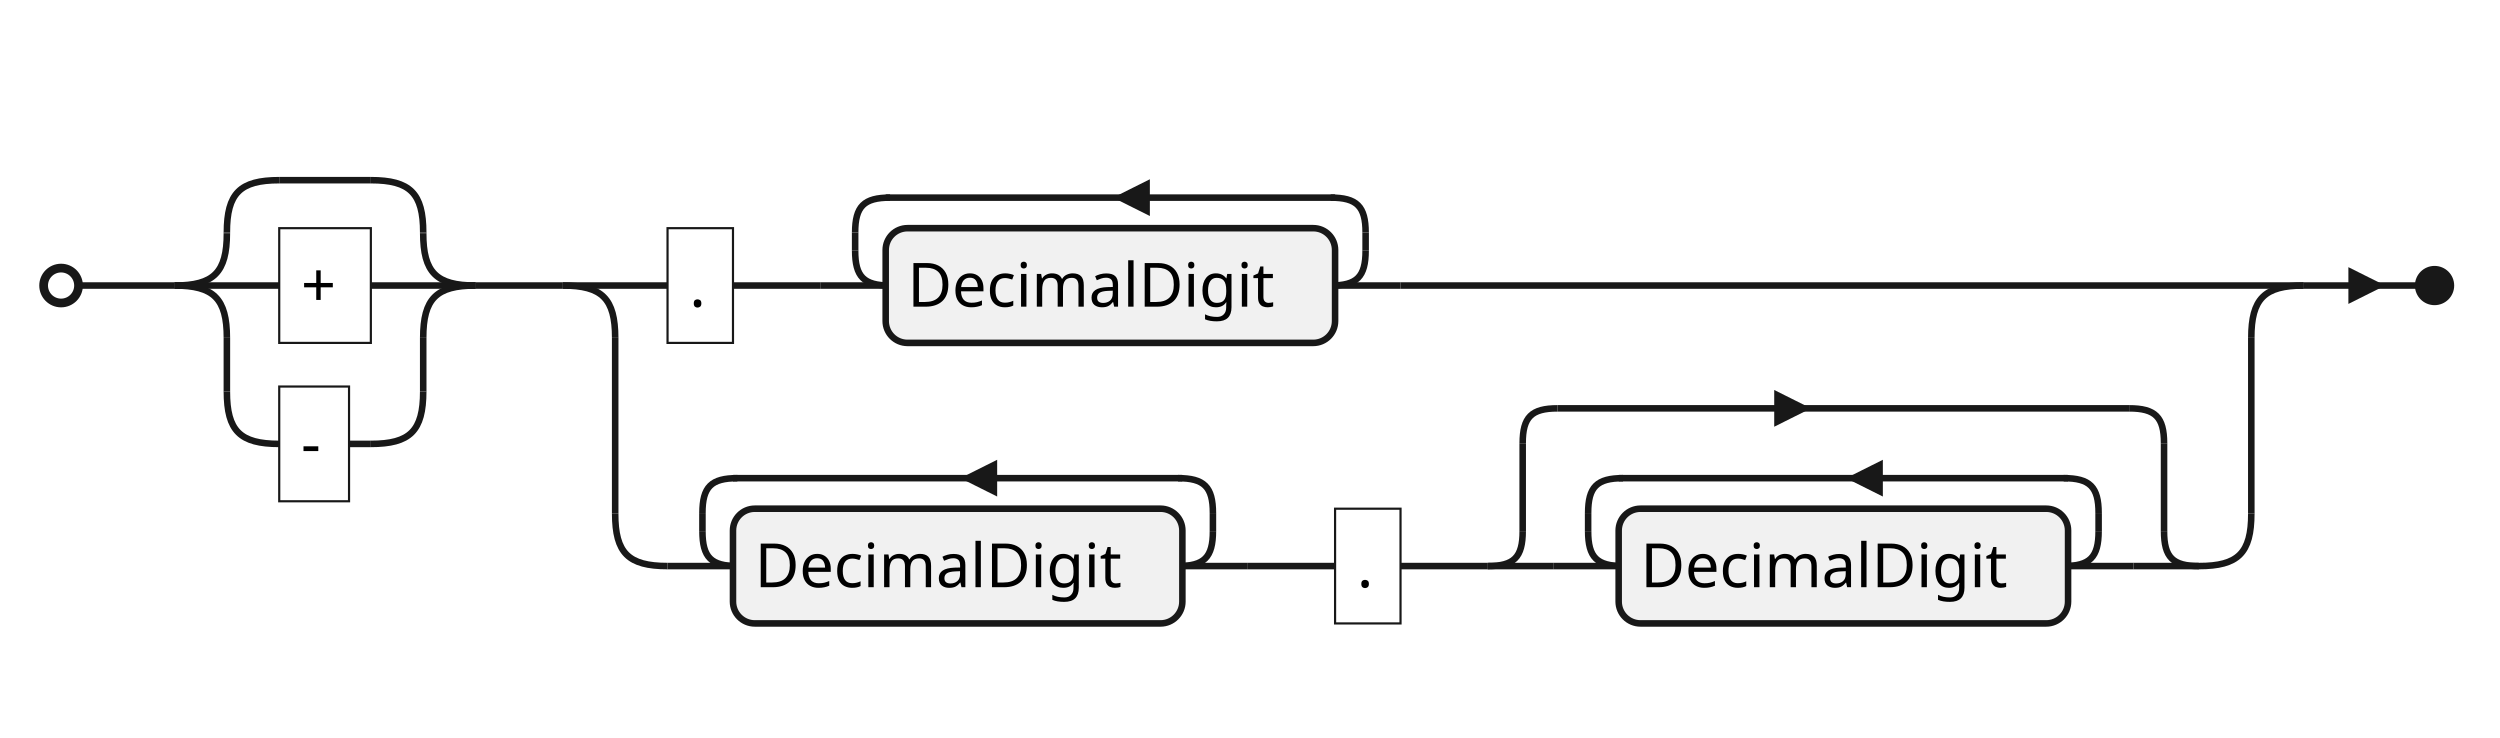
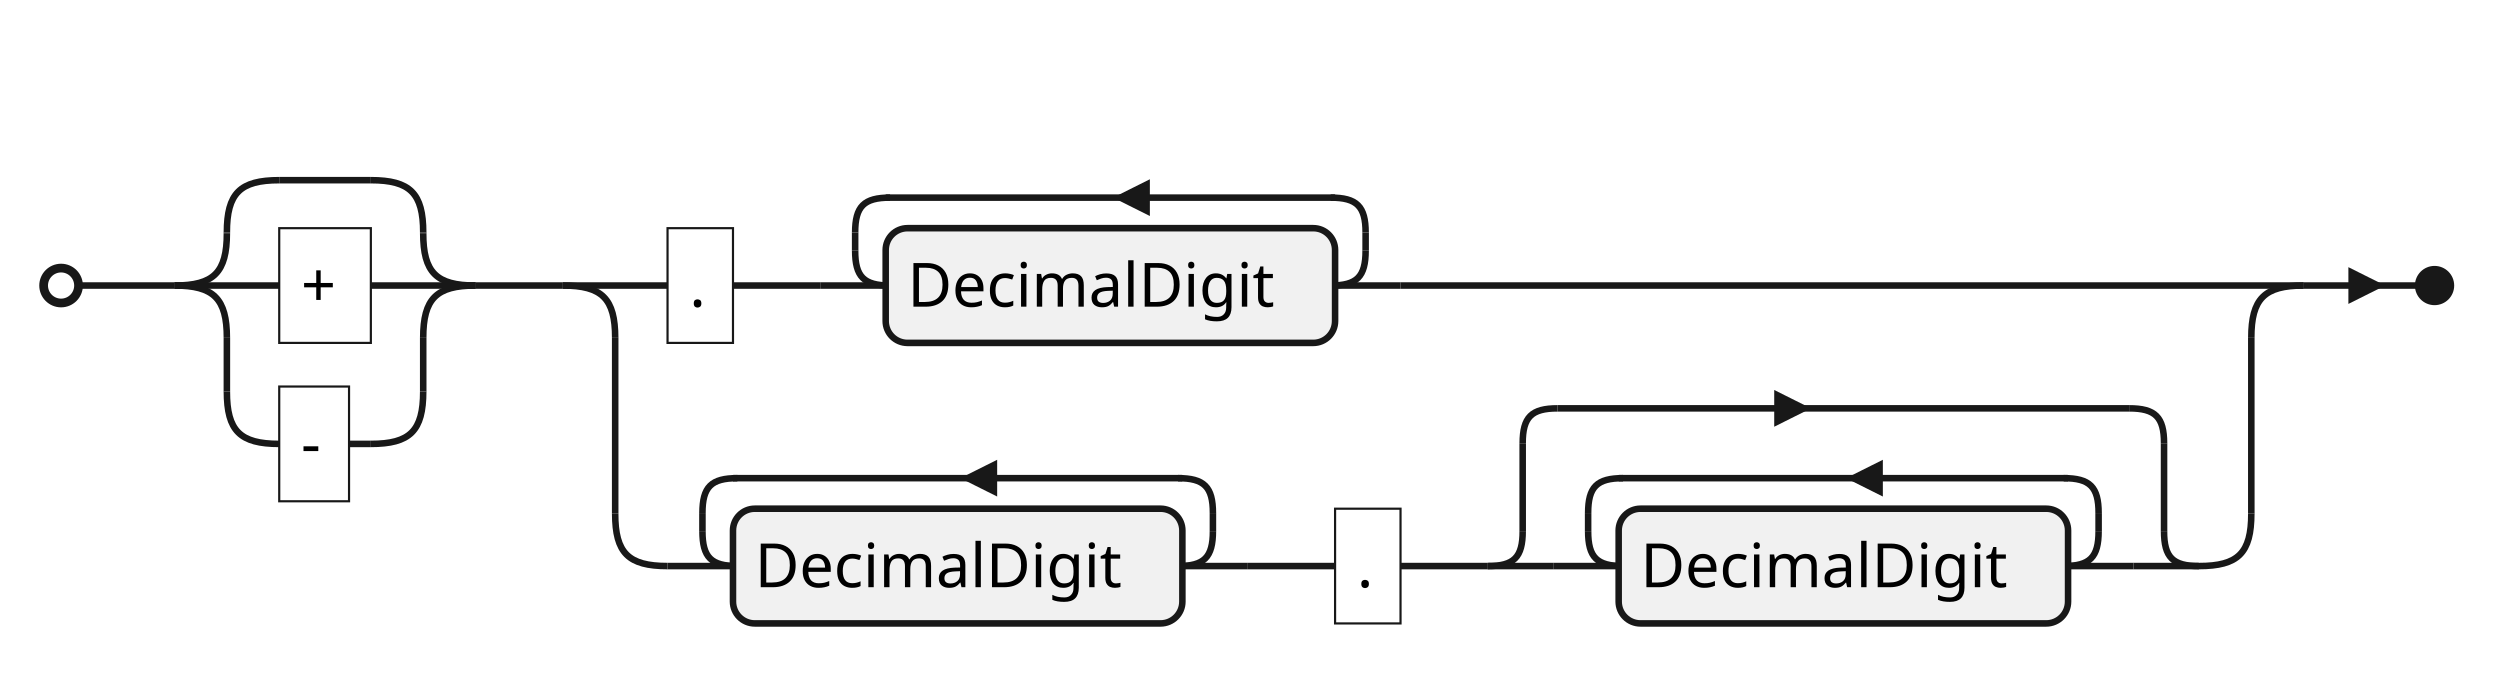
- <svg xmlns="http://www.w3.org/2000/svg" contentStyleType="text/css" height="169px" preserveAspectRatio="none" style="width:573px;height:169px;background:#FFFFFF;" version="1.1" viewBox="0 0 573 169" width="573px" zoomAndPan="magnify">
+ <svg xmlns="http://www.w3.org/2000/svg" style="background:#FFFFFF;" version="1.1" viewBox="0 0 573 160" enable-background="new 0 0 573 160" xml:space="preserve">
  <defs />
  <g>
    <line style="stroke:#181818;stroke-width:1.5;" x1="40" x2="40" y1="65.445" y2="65.445" />
    <path d="M52,53.445 C52,62.445 49,65.445 40,65.445 " fill="none" style="stroke:#181818;stroke-width:1.5;" />
    <line style="stroke:#181818;stroke-width:1.5;" x1="52" x2="52" y1="53.297" y2="53.445" />
    <path d="M52,53.297 C52,44.297 55,41.297 64,41.297 " fill="none" style="stroke:#181818;stroke-width:1.5;" />
    <line style="stroke:#181818;stroke-width:1.5;" x1="64" x2="85" y1="41.297" y2="41.297" />
    <path d="M97,53.445 C97,62.445 100,65.445 109,65.445 " fill="none" style="stroke:#181818;stroke-width:1.5;" />
    <line style="stroke:#181818;stroke-width:1.5;" x1="97" x2="97" y1="53.297" y2="53.445" />
    <path d="M85,41.297 C94,41.297 97,44.297 97,53.297 " fill="none" style="stroke:#181818;stroke-width:1.5;" />
    <line style="stroke:#181818;stroke-width:1.5;" x1="40" x2="40" y1="65.445" y2="65.445" />
    <line style="stroke:#181818;stroke-width:1.5;" x1="109" x2="109" y1="65.445" y2="65.445" />
    <rect fill="none" height="26.297" style="stroke:#181818;stroke-width:0.5;" width="21" x="64" y="52.297" />
    <text fill="#000000" font-family="sans-serif" font-size="14" lengthAdjust="spacing" textLength="11" x="69" y="70.292">+</text>
    <line style="stroke:#181818;stroke-width:1.5;" x1="40" x2="64" y1="65.445" y2="65.445" />
    <line style="stroke:#181818;stroke-width:1.5;" x1="85" x2="109" y1="65.445" y2="65.445" />
    <rect fill="none" height="26.297" style="stroke:#181818;stroke-width:0.5;" width="16" x="64" y="88.594" />
    <text fill="#000000" font-family="sans-serif" font-size="14" lengthAdjust="spacing" textLength="6" x="69" y="106.589">-</text>
    <line style="stroke:#181818;stroke-width:1.5;" x1="80" x2="85" y1="101.742" y2="101.742" />
    <path d="M52,89.742 C52,98.742 55,101.742 64,101.742 " fill="none" style="stroke:#181818;stroke-width:1.5;" />
    <line style="stroke:#181818;stroke-width:1.5;" x1="52" x2="52" y1="77.445" y2="89.742" />
    <path d="M40,65.445 C49,65.445 52,68.445 52,77.445 " fill="none" style="stroke:#181818;stroke-width:1.5;" />
    <path d="M97,89.742 C97,98.742 94,101.742 85,101.742 " fill="none" style="stroke:#181818;stroke-width:1.5;" />
    <line style="stroke:#181818;stroke-width:1.5;" x1="97" x2="97" y1="77.445" y2="89.742" />
    <path d="M97,77.445 C97,68.445 100,65.445 109,65.445 " fill="none" style="stroke:#181818;stroke-width:1.5;" />
    <line style="stroke:#181818;stroke-width:1.5;" x1="109" x2="129" y1="65.445" y2="65.445" />
    <line style="stroke:#181818;stroke-width:1.5;" x1="153" x2="153" y1="65.445" y2="65.445" />
    <rect fill="none" height="26.297" style="stroke:#181818;stroke-width:0.5;" width="15" x="153" y="52.297" />
    <text fill="#000000" font-family="sans-serif" font-size="14" lengthAdjust="spacing" textLength="5" x="158" y="70.292">.</text>
    <line style="stroke:#181818;stroke-width:1.5;" x1="168" x2="188" y1="65.445" y2="65.445" />
    <path d="M196,57.445 C196,63.445 198,65.445 204,65.445 " fill="none" style="stroke:#181818;stroke-width:1.5;" />
    <line style="stroke:#181818;stroke-width:1.5;" x1="196" x2="196" y1="53.297" y2="57.445" />
    <path d="M196,53.297 C196,47.297 198,45.297 204,45.297 " fill="none" style="stroke:#181818;stroke-width:1.5;" />
    <line style="stroke:#181818;stroke-width:1.5;" x1="203" x2="306" y1="45.297" y2="45.297" />
    <path d="M262.8,45.297 L262.8,42.297 L256.8,45.297 L262.8,48.297 L262.8,45.297 " fill="#181818" style="stroke:#181818;stroke-width:1.5;" />
    <path d="M313,57.445 C313,63.445 311,65.445 305,65.445 " fill="none" style="stroke:#181818;stroke-width:1.5;" />
    <line style="stroke:#181818;stroke-width:1.5;" x1="313" x2="313" y1="53.297" y2="57.445" />
    <path d="M305,45.297 C311,45.297 313,47.297 313,53.297 " fill="none" style="stroke:#181818;stroke-width:1.5;" />
    <line style="stroke:#181818;stroke-width:1.5;" x1="188" x2="203" y1="65.445" y2="65.445" />
    <line style="stroke:#181818;stroke-width:1.5;" x1="306" x2="321" y1="65.445" y2="65.445" />
    <rect fill="#F1F1F1" height="26.297" rx="5" ry="5" style="stroke:#181818;stroke-width:1.5;" width="103" x="203" y="52.297" />
    <text fill="#000000" font-family="sans-serif" font-size="14" lengthAdjust="spacing" textLength="93" x="208" y="70.292">DecimalDigit</text>
    <line style="stroke:#181818;stroke-width:1.5;" x1="129" x2="153" y1="65.445" y2="65.445" />
    <line style="stroke:#181818;stroke-width:1.5;" x1="321" x2="528" y1="65.445" y2="65.445" />
    <line style="stroke:#181818;stroke-width:1.5;" x1="153" x2="153" y1="129.742" y2="129.742" />
    <path d="M161,121.742 C161,127.742 163,129.742 169,129.742 " fill="none" style="stroke:#181818;stroke-width:1.5;" />
    <line style="stroke:#181818;stroke-width:1.5;" x1="161" x2="161" y1="117.594" y2="121.742" />
    <path d="M161,117.594 C161,111.594 163,109.594 169,109.594 " fill="none" style="stroke:#181818;stroke-width:1.5;" />
    <line style="stroke:#181818;stroke-width:1.5;" x1="168" x2="271" y1="109.594" y2="109.594" />
    <path d="M227.8,109.594 L227.8,106.594 L221.8,109.594 L227.8,112.594 L227.8,109.594 " fill="#181818" style="stroke:#181818;stroke-width:1.5;" />
    <path d="M278,121.742 C278,127.742 276,129.742 270,129.742 " fill="none" style="stroke:#181818;stroke-width:1.5;" />
    <line style="stroke:#181818;stroke-width:1.5;" x1="278" x2="278" y1="117.594" y2="121.742" />
    <path d="M270,109.594 C276,109.594 278,111.594 278,117.594 " fill="none" style="stroke:#181818;stroke-width:1.5;" />
    <line style="stroke:#181818;stroke-width:1.5;" x1="153" x2="168" y1="129.742" y2="129.742" />
    <line style="stroke:#181818;stroke-width:1.5;" x1="271" x2="286" y1="129.742" y2="129.742" />
    <rect fill="#F1F1F1" height="26.297" rx="5" ry="5" style="stroke:#181818;stroke-width:1.5;" width="103" x="168" y="116.594" />
    <text fill="#000000" font-family="sans-serif" font-size="14" lengthAdjust="spacing" textLength="93" x="173" y="134.589">DecimalDigit</text>
    <line style="stroke:#181818;stroke-width:1.5;" x1="286" x2="306" y1="129.742" y2="129.742" />
    <rect fill="none" height="26.297" style="stroke:#181818;stroke-width:0.5;" width="15" x="306" y="116.594" />
    <text fill="#000000" font-family="sans-serif" font-size="14" lengthAdjust="spacing" textLength="5" x="311" y="134.589">.</text>
    <line style="stroke:#181818;stroke-width:1.5;" x1="321" x2="341" y1="129.742" y2="129.742" />
    <path d="M349,121.742 C349,127.742 347,129.742 341,129.742 " fill="none" style="stroke:#181818;stroke-width:1.5;" />
    <line style="stroke:#181818;stroke-width:1.5;" x1="349" x2="349" y1="101.594" y2="121.742" />
    <path d="M349,101.594 C349,95.594 351,93.594 357,93.594 " fill="none" style="stroke:#181818;stroke-width:1.5;" />
    <line style="stroke:#181818;stroke-width:1.5;" x1="357" x2="488" y1="93.594" y2="93.594" />
    <path d="M407.4,93.594 L407.4,90.594 L413.4,93.594 L407.4,96.594 L407.4,93.594 " fill="#181818" style="stroke:#181818;stroke-width:1.5;" />
    <path d="M496,121.742 C496,127.742 498,129.742 504,129.742 " fill="none" style="stroke:#181818;stroke-width:1.5;" />
    <line style="stroke:#181818;stroke-width:1.5;" x1="496" x2="496" y1="101.594" y2="121.742" />
    <path d="M488,93.594 C494,93.594 496,95.594 496,101.594 " fill="none" style="stroke:#181818;stroke-width:1.5;" />
    <line style="stroke:#181818;stroke-width:1.5;" x1="341" x2="356" y1="129.742" y2="129.742" />
    <line style="stroke:#181818;stroke-width:1.5;" x1="489" x2="504" y1="129.742" y2="129.742" />
    <path d="M364,121.742 C364,127.742 366,129.742 372,129.742 " fill="none" style="stroke:#181818;stroke-width:1.5;" />
    <line style="stroke:#181818;stroke-width:1.5;" x1="364" x2="364" y1="117.594" y2="121.742" />
    <path d="M364,117.594 C364,111.594 366,109.594 372,109.594 " fill="none" style="stroke:#181818;stroke-width:1.5;" />
    <line style="stroke:#181818;stroke-width:1.5;" x1="371" x2="474" y1="109.594" y2="109.594" />
    <path d="M430.8,109.594 L430.8,106.594 L424.8,109.594 L430.8,112.594 L430.8,109.594 " fill="#181818" style="stroke:#181818;stroke-width:1.5;" />
    <path d="M481,121.742 C481,127.742 479,129.742 473,129.742 " fill="none" style="stroke:#181818;stroke-width:1.5;" />
    <line style="stroke:#181818;stroke-width:1.5;" x1="481" x2="481" y1="117.594" y2="121.742" />
    <path d="M473,109.594 C479,109.594 481,111.594 481,117.594 " fill="none" style="stroke:#181818;stroke-width:1.5;" />
    <line style="stroke:#181818;stroke-width:1.5;" x1="356" x2="371" y1="129.742" y2="129.742" />
    <line style="stroke:#181818;stroke-width:1.5;" x1="474" x2="489" y1="129.742" y2="129.742" />
    <rect fill="#F1F1F1" height="26.297" rx="5" ry="5" style="stroke:#181818;stroke-width:1.5;" width="103" x="371" y="116.594" />
    <text fill="#000000" font-family="sans-serif" font-size="14" lengthAdjust="spacing" textLength="93" x="376" y="134.589">DecimalDigit</text>
    <line style="stroke:#181818;stroke-width:1.5;" x1="504" x2="504" y1="129.742" y2="129.742" />
    <path d="M141,117.742 C141,126.742 144,129.742 153,129.742 " fill="none" style="stroke:#181818;stroke-width:1.5;" />
    <line style="stroke:#181818;stroke-width:1.5;" x1="141" x2="141" y1="77.445" y2="117.742" />
    <path d="M129,65.445 C138,65.445 141,68.445 141,77.445 " fill="none" style="stroke:#181818;stroke-width:1.5;" />
    <path d="M516,117.742 C516,126.742 513,129.742 504,129.742 " fill="none" style="stroke:#181818;stroke-width:1.5;" />
    <line style="stroke:#181818;stroke-width:1.5;" x1="516" x2="516" y1="77.445" y2="117.742" />
    <path d="M516,77.445 C516,68.445 519,65.445 528,65.445 " fill="none" style="stroke:#181818;stroke-width:1.5;" />
    <ellipse cx="14" cy="65.445" fill="none" rx="4" ry="4" style="stroke:#181818;stroke-width:2.0;" />
    <ellipse cx="558" cy="65.445" fill="#181818" rx="4" ry="4" style="stroke:#181818;stroke-width:1.0;" />
    <line style="stroke:#181818;stroke-width:1.5;" x1="18" x2="40" y1="65.445" y2="65.445" />
    <line style="stroke:#181818;stroke-width:1.5;" x1="528" x2="554" y1="65.445" y2="65.445" />
    <path d="M539,65.445 L539,62.445 L545,65.445 L539,68.445 L539,65.445 " fill="#181818" style="stroke:#181818;stroke-width:1.5;" />
  </g>
</svg>
